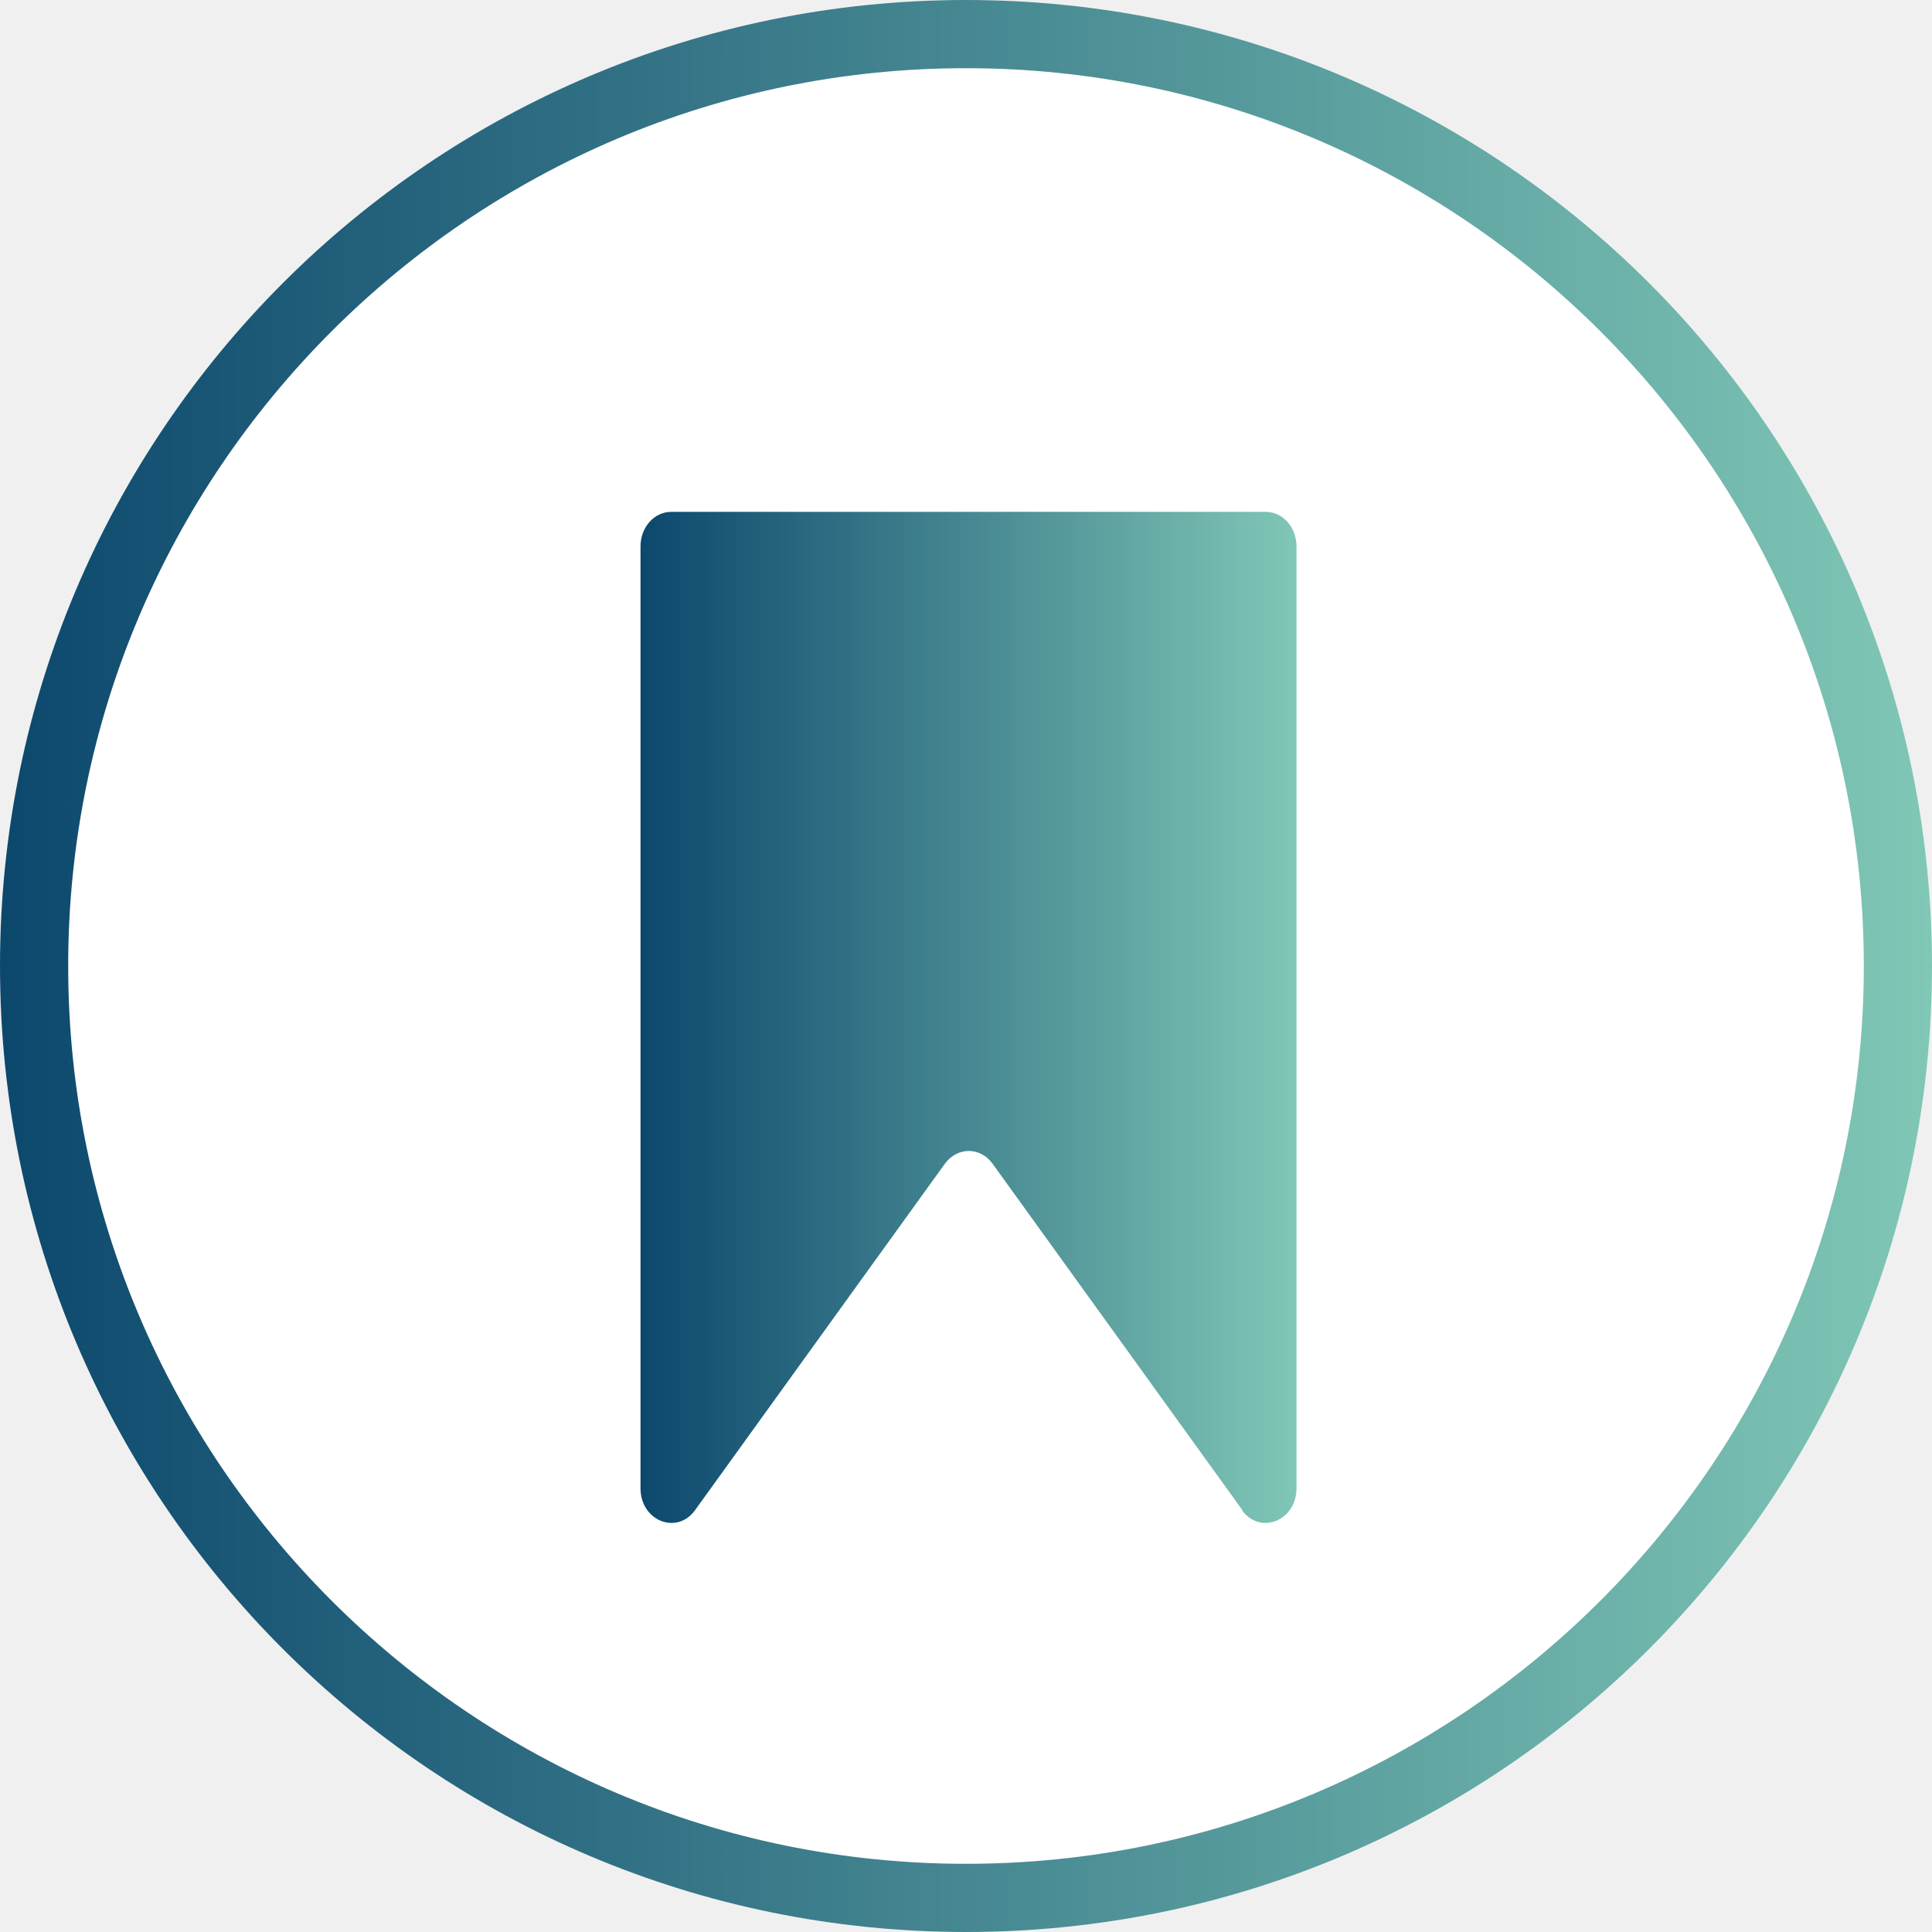
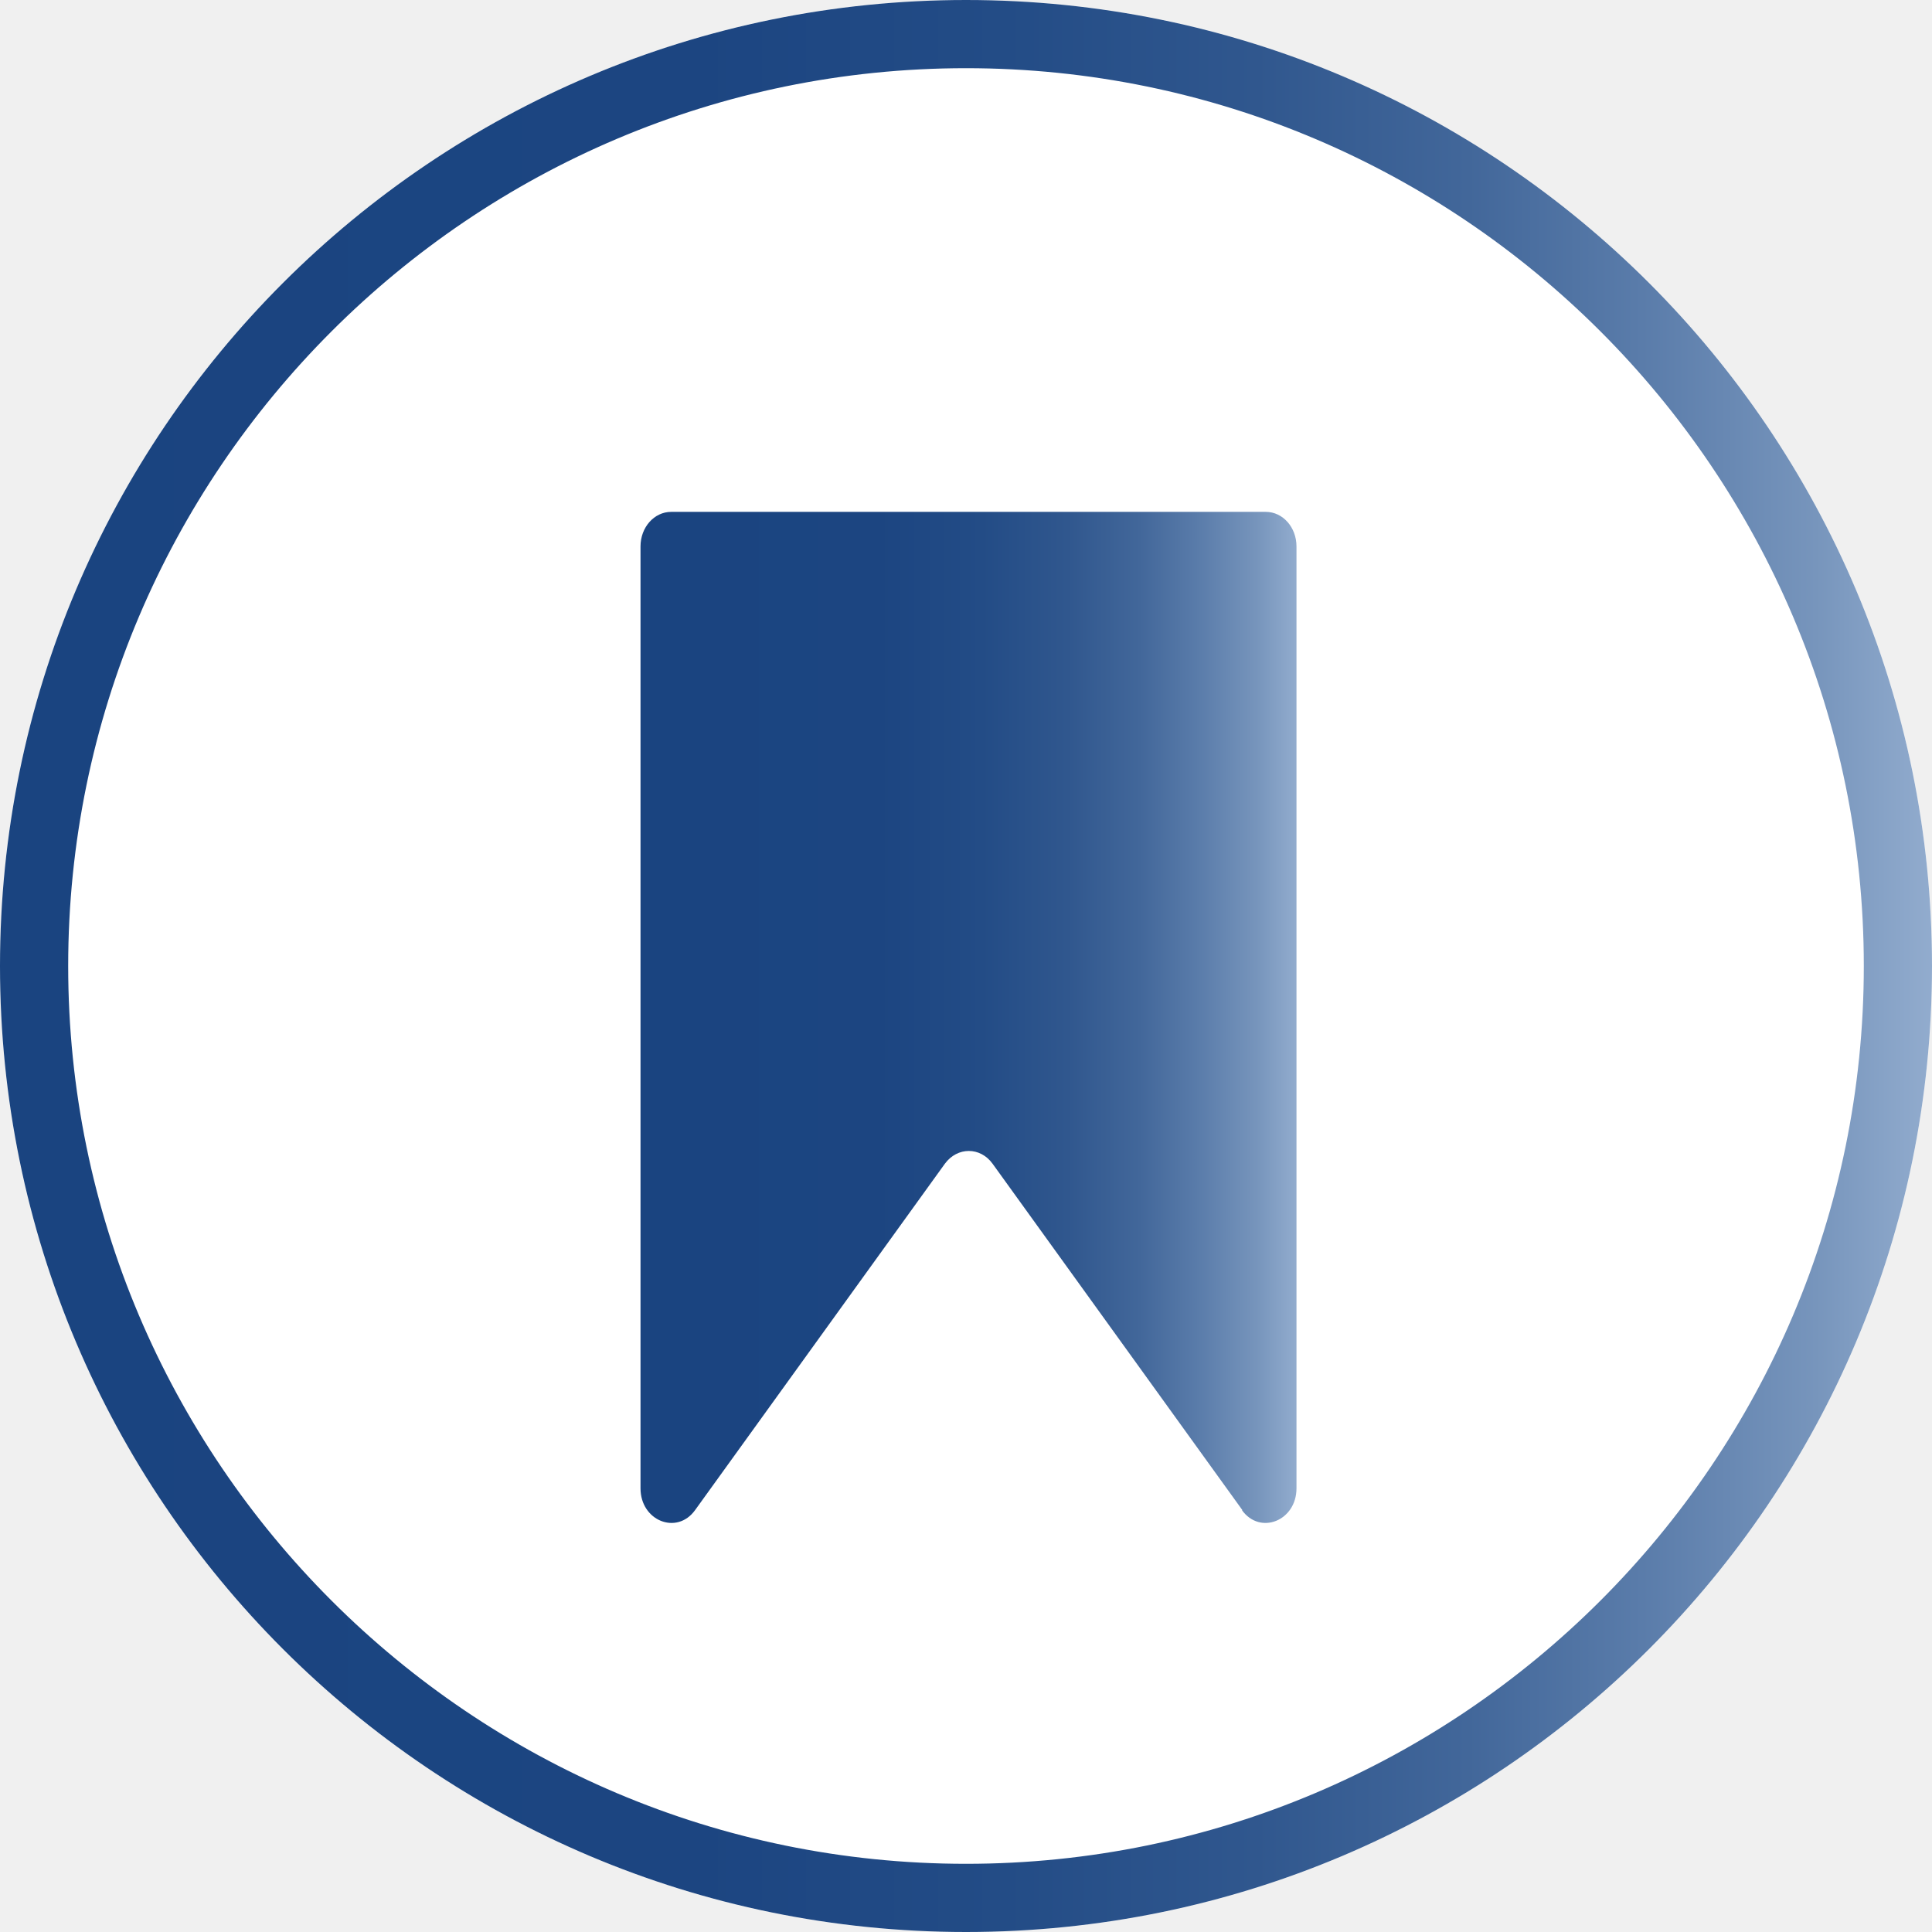
<svg xmlns="http://www.w3.org/2000/svg" xmlns:xlink="http://www.w3.org/1999/xlink" id="Camada_2" viewBox="0 0 85 85">
  <defs>
-     <style>.cls-1{fill:#fff;}.cls-2{fill:url(#Gradiente_sem_nome_36);}.cls-3{fill:url(#Gradiente_sem_nome_36-2);}</style>
-     <linearGradient id="Gradiente_sem_nome_36" x1="0" y1="42.5" x2="85" y2="42.5" gradientUnits="userSpaceOnUse">
-       <stop offset="0" stop-color="#0c486d" />
-       <stop offset="1" stop-color="#80c7b6" />
+     <style>.cls-1{fill:url(#Gradiente_sem_nome_62-2);}.cls-1,.cls-2,.cls-3{stroke-width:0px;}.cls-2{fill:url(#Gradiente_sem_nome_62);}.cls-3{fill:#fff;}</style>
+     <linearGradient id="Gradiente_sem_nome_62" x1="0" y1="42.5" x2="85" y2="42.5" gradientUnits="userSpaceOnUse">
+       <stop offset="0" stop-color="#1a4480" />
+       <stop offset=".36" stop-color="#1c4581" />
+       <stop offset=".52" stop-color="#234c86" />
+       <stop offset=".65" stop-color="#30578e" />
+       <stop offset=".76" stop-color="#42679a" />
+       <stop offset=".85" stop-color="#5a7caa" />
+       <stop offset=".94" stop-color="#7795bc" />
+       <stop offset="1" stop-color="#92acce" />
    </linearGradient>
-     <linearGradient id="Gradiente_sem_nome_36-2" x1="28.2" y1="44.77" x2="57.06" y2="44.77" xlink:href="#Gradiente_sem_nome_36" />
+     <linearGradient id="Gradiente_sem_nome_62-2" x1="28.2" y1="44.77" x2="57.06" y2="44.77" xlink:href="#Gradiente_sem_nome_62" />
  </defs>
  <g id="Camada_1-2">
    <g id="Elipse_21">
-       <circle class="cls-1" cx="42.5" cy="42.5" r="42.5" />
-       <path class="cls-2" d="m42.5,3c21.78,0,39.5,17.72,39.5,39.5s-17.72,39.5-39.5,39.5S3,64.28,3,42.5,20.72,3,42.5,3M42.5,0C19.03,0,0,19.03,0,42.5s19.03,42.5,42.5,42.5,42.5-19.03,42.5-42.5S65.97,0,42.5,0h0Z" />
+       <circle class="cls-3" cx="42.5" cy="42.5" r="42.5" />
+       <path class="cls-2" d="M42.5,3c21.78,0,39.5,17.72,39.5,39.5s-17.72,39.5-39.5,39.5S3,64.28,3,42.5,20.72,3,42.5,3M42.5,0C19.03,0,0,19.03,0,42.5s19.03,42.5,42.5,42.5,42.5-19.03,42.5-42.5S65.97,0,42.5,0h0Z" />
    </g>
-     <path class="cls-3" d="m54.66,66.44l-10.99-15.24c-.54-.75-1.55-.75-2.1,0l-10.99,15.24c-.8,1.11-2.4.47-2.4-.96V24.04c0-.84.6-1.52,1.35-1.52h26.16c.75,0,1.35.68,1.35,1.52v41.44c0,1.43-1.6,2.07-2.4.96Z" />
+     <path class="cls-1" d="M54.66,66.44l-10.99-15.24c-.54-.75-1.55-.75-2.1,0l-10.99,15.24c-.8,1.11-2.4.47-2.4-.96V24.04c0-.84.6-1.52,1.35-1.52h26.16c.75,0,1.35.68,1.35,1.52v41.44c0,1.43-1.6,2.07-2.4.96Z" />
  </g>
</svg>
